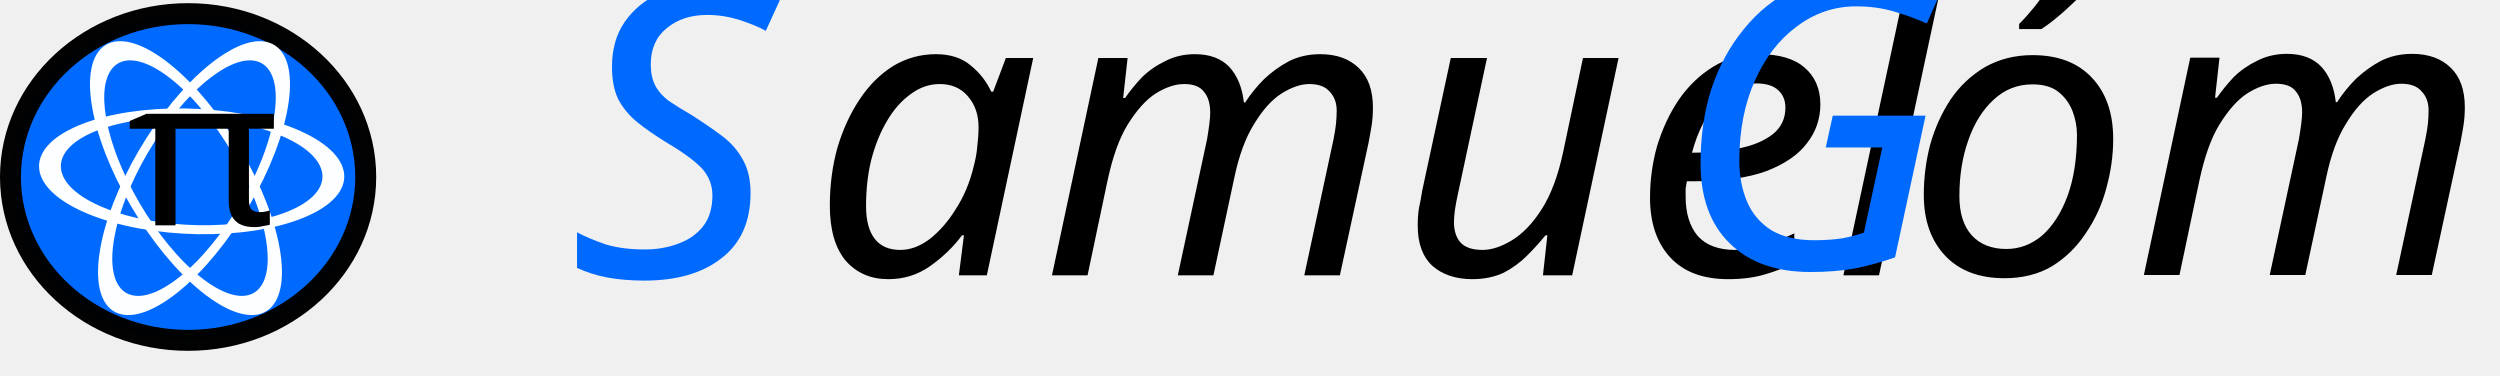
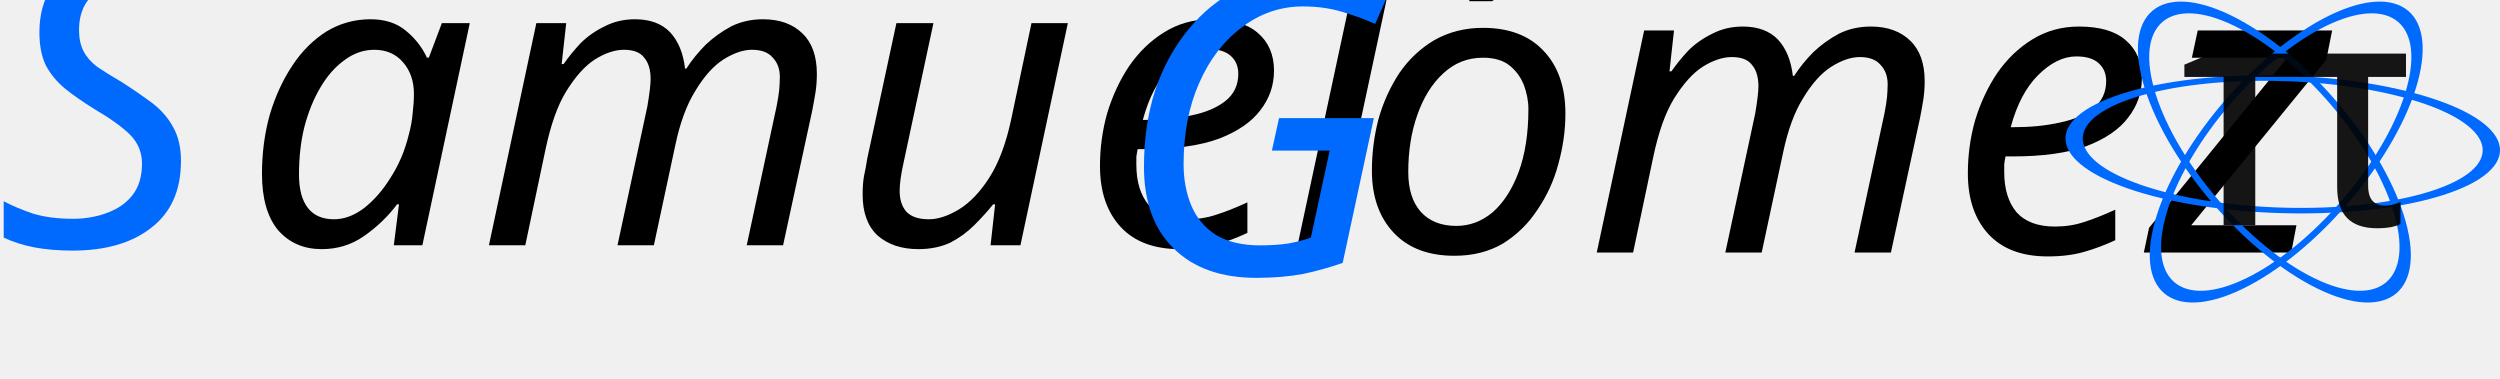
- <svg xmlns="http://www.w3.org/2000/svg" width="61.461mm" height="9.224mm" viewBox="0 0 61.461 9.224" version="1.1" id="svg8">
+ <svg xmlns="http://www.w3.org/2000/svg" width="60.155mm" height="9.096mm" viewBox="0 0 60.155 9.096" version="1.1" id="svg8">
  <defs id="defs2">
    <pattern patternUnits="userSpaceOnUse" width="298.418" height="331.837" patternTransform="matrix(0.2645833,0,0,0.2645833,84.90015,41.94666)" id="pattern4597">
      <g transform="matrix(3.779528,0,0,3.779528,-203.0253,-85.68141)" style="fill:#000200;fill-opacity:0;stroke:#000000;stroke-opacity:1" id="g856">
        <g id="g827" style="fill:#000200;fill-opacity:0;stroke:#000000;stroke-opacity:1" transform="translate(5.858631,9.071429)">
          <path id="rect819" d="M 47.908,13.648 H 126.753 V 59.619 H 47.908 Z" style="opacity:1;fill:#000200;fill-opacity:0;fill-rule:evenodd;stroke:#000000;stroke-width:0.1;stroke-linecap:round;stroke-linejoin:round;stroke-miterlimit:4;stroke-dasharray:none;stroke-dashoffset:0;stroke-opacity:1" />
          <path id="path821" d="M 126.765,60.722 A 39.418,40.625 0 0 1 87.347,101.347 39.418,40.625 0 0 1 47.928,60.722 39.418,40.625 0 0 1 87.347,20.098 39.418,40.625 0 0 1 126.765,60.722 Z" style="opacity:1;vector-effect:none;fill:#000200;fill-opacity:0;fill-rule:evenodd;stroke:#000000;stroke-width:0.1;stroke-linecap:butt;stroke-linejoin:miter;stroke-miterlimit:4;stroke-dasharray:none;stroke-dashoffset:0;stroke-opacity:1" />
        </g>
      </g>
    </pattern>
  </defs>
-   <g id="layer1" transform="translate(-81.28271,-110.4768)">
-     <text xml:space="preserve" style="font-style:italic;font-variant:normal;font-weight:normal;font-stretch:normal;font-size:9.972px;line-height:1.25;font-family:'Brush Script MT';-inkscape-font-specification:'Brush Script MT, Italic';font-variant-ligatures:normal;font-variant-caps:normal;font-variant-numeric:normal;font-feature-settings:normal;text-align:start;letter-spacing:0px;word-spacing:0px;writing-mode:lr-tb;text-anchor:start;fill:#006aff;fill-opacity:1;stroke:none;stroke-width:0.249" x="95.282" y="117.28" id="text5464">
-       <tspan id="tspan5462" x="95.282" y="117.28" style="font-style:italic;font-variant:normal;font-weight:normal;font-stretch:normal;font-size:9.972px;font-family:'Brush Script MT';-inkscape-font-specification:'Brush Script MT, Italic';font-variant-ligatures:normal;font-variant-caps:normal;font-variant-numeric:normal;font-feature-settings:normal;text-align:start;writing-mode:lr-tb;text-anchor:start;fill:#006aff;fill-opacity:1;stroke-width:0.249">S</tspan>
+   <g id="layer1" transform="translate(-81.73535,-111.2831)">
+     <g id="g1015" transform="translate(-13.64451,-0.06202048)">
+       <text id="text5464" y="117.28" x="95.282" style="font-style:italic;font-variant:normal;font-weight:normal;font-stretch:normal;font-size:9.972px;line-height:1.25;font-family:'Brush Script MT';-inkscape-font-specification:'Brush Script MT, Italic';font-variant-ligatures:normal;font-variant-caps:normal;font-variant-numeric:normal;font-feature-settings:normal;text-align:start;letter-spacing:0px;word-spacing:0px;writing-mode:lr-tb;text-anchor:start;fill:#006aff;fill-opacity:1;stroke:none;stroke-width:0.249" xml:space="preserve">
+         <tspan style="font-style:italic;font-variant:normal;font-weight:normal;font-stretch:normal;font-size:9.972px;font-family:'Brush Script MT';-inkscape-font-specification:'Brush Script MT, Italic';font-variant-ligatures:normal;font-variant-caps:normal;font-variant-numeric:normal;font-feature-settings:normal;text-align:start;writing-mode:lr-tb;text-anchor:start;fill:#006aff;fill-opacity:1;stroke-width:0.249" y="117.28" x="95.282" id="tspan5462">S</tspan>
+       </text>
+       <text id="text5468" y="117.245" x="101.198" style="font-style:italic;font-variant:normal;font-weight:normal;font-stretch:normal;font-size:9.972px;line-height:1.25;font-family:'Brush Script MT';-inkscape-font-specification:'Brush Script MT, Italic';font-variant-ligatures:normal;font-variant-caps:normal;font-variant-numeric:normal;font-feature-settings:normal;text-align:start;letter-spacing:0px;word-spacing:0px;writing-mode:lr-tb;text-anchor:start;fill:#000000;fill-opacity:1;stroke:none;stroke-width:0.249" xml:space="preserve">
+         <tspan style="font-style:italic;font-variant:normal;font-weight:normal;font-stretch:normal;font-size:9.972px;font-family:'Brush Script MT';-inkscape-font-specification:'Brush Script MT, Italic';font-variant-ligatures:normal;font-variant-caps:normal;font-variant-numeric:normal;font-feature-settings:normal;text-align:start;writing-mode:lr-tb;text-anchor:start;stroke-width:0.249" y="117.245" x="101.198" id="tspan5466">amuel</tspan>
+       </text>
+     </g>
+     <text xml:space="preserve" style="font-style:italic;font-variant:normal;font-weight:normal;font-stretch:normal;font-size:9.972px;line-height:1.25;font-family:'Brush Script MT';-inkscape-font-specification:'Brush Script MT, Italic';font-variant-ligatures:normal;font-variant-caps:normal;font-variant-numeric:normal;font-feature-settings:normal;text-align:start;letter-spacing:0px;word-spacing:0px;writing-mode:lr-tb;text-anchor:start;fill:#006aff;fill-opacity:1;stroke:none;stroke-width:0.249" x="108.543" y="117.876" id="text5472">
+       <tspan id="tspan5470" x="108.543" y="117.876" style="font-style:italic;font-variant:normal;font-weight:normal;font-stretch:normal;font-size:9.972px;font-family:'Brush Script MT';-inkscape-font-specification:'Brush Script MT, Italic';font-variant-ligatures:normal;font-variant-caps:normal;font-variant-numeric:normal;font-feature-settings:normal;text-align:start;writing-mode:lr-tb;text-anchor:start;fill:#006aff;fill-opacity:1;stroke-width:0.249">G</tspan>
    </text>
-     <text xml:space="preserve" style="font-style:italic;font-variant:normal;font-weight:normal;font-stretch:normal;font-size:9.972px;line-height:1.25;font-family:'Brush Script MT';-inkscape-font-specification:'Brush Script MT, Italic';font-variant-ligatures:normal;font-variant-caps:normal;font-variant-numeric:normal;font-feature-settings:normal;text-align:start;letter-spacing:0px;word-spacing:0px;writing-mode:lr-tb;text-anchor:start;fill:#000000;fill-opacity:1;stroke:none;stroke-width:0.249" x="101.198" y="117.245" id="text5468">
-       <tspan id="tspan5466" x="101.198" y="117.245" style="font-style:italic;font-variant:normal;font-weight:normal;font-stretch:normal;font-size:9.972px;font-family:'Brush Script MT';-inkscape-font-specification:'Brush Script MT, Italic';font-variant-ligatures:normal;font-variant-caps:normal;font-variant-numeric:normal;font-feature-settings:normal;text-align:start;writing-mode:lr-tb;text-anchor:start;stroke-width:0.249">amuel</tspan>
+     <text xml:space="preserve" style="font-style:italic;font-variant:normal;font-weight:normal;font-stretch:normal;font-size:9.972px;line-height:1.25;font-family:'Brush Script MT';-inkscape-font-specification:'Brush Script MT, Italic';font-variant-ligatures:normal;font-variant-caps:normal;font-variant-numeric:normal;font-feature-settings:normal;text-align:start;letter-spacing:0px;word-spacing:0px;writing-mode:lr-tb;text-anchor:start;fill:#000000;fill-opacity:1;stroke:none;stroke-width:0.249" x="114.262" y="117.361" id="text5476">
+       <tspan id="tspan5474" x="114.262" y="117.361" style="font-style:italic;font-variant:normal;font-weight:normal;font-stretch:normal;font-size:9.972px;font-family:'Brush Script MT';-inkscape-font-specification:'Brush Script MT, Italic';font-variant-ligatures:normal;font-variant-caps:normal;font-variant-numeric:normal;font-feature-settings:normal;text-align:start;writing-mode:lr-tb;text-anchor:start;stroke-width:0.249">ómez</tspan>
    </text>
-     <text xml:space="preserve" style="font-style:italic;font-variant:normal;font-weight:normal;font-stretch:normal;font-size:9.972px;line-height:1.25;font-family:'Brush Script MT';-inkscape-font-specification:'Brush Script MT, Italic';font-variant-ligatures:normal;font-variant-caps:normal;font-variant-numeric:normal;font-feature-settings:normal;text-align:start;letter-spacing:0px;word-spacing:0px;writing-mode:lr-tb;text-anchor:start;fill:#006aff;fill-opacity:1;stroke:none;stroke-width:0.249" x="122.373" y="117.07" id="text5472">
-       <tspan id="tspan5470" x="122.373" y="117.07" style="font-style:italic;font-variant:normal;font-weight:normal;font-stretch:normal;font-size:9.972px;font-family:'Brush Script MT';-inkscape-font-specification:'Brush Script MT, Italic';font-variant-ligatures:normal;font-variant-caps:normal;font-variant-numeric:normal;font-feature-settings:normal;text-align:start;writing-mode:lr-tb;text-anchor:start;fill:#006aff;fill-opacity:1;stroke-width:0.249">G</tspan>
-     </text>
-     <text xml:space="preserve" style="font-style:italic;font-variant:normal;font-weight:normal;font-stretch:normal;font-size:9.972px;line-height:1.25;font-family:'Brush Script MT';-inkscape-font-specification:'Brush Script MT, Italic';font-variant-ligatures:normal;font-variant-caps:normal;font-variant-numeric:normal;font-feature-settings:normal;text-align:start;letter-spacing:0px;word-spacing:0px;writing-mode:lr-tb;text-anchor:start;fill:#000000;fill-opacity:1;stroke:none;stroke-width:0.249" x="128.093" y="117.237" id="text5476">
-       <tspan id="tspan5474" x="128.093" y="117.237" style="font-style:italic;font-variant:normal;font-weight:normal;font-stretch:normal;font-size:9.972px;font-family:'Brush Script MT';-inkscape-font-specification:'Brush Script MT, Italic';font-variant-ligatures:normal;font-variant-caps:normal;font-variant-numeric:normal;font-feature-settings:normal;text-align:start;writing-mode:lr-tb;text-anchor:start;stroke-width:0.249">ómez</tspan>
-     </text>
-     <path style="opacity:1;vector-effect:none;fill:#006aff;fill-opacity:1;fill-rule:evenodd;stroke:#000000;stroke-width:0.515;stroke-linecap:round;stroke-linejoin:round;stroke-miterlimit:4;stroke-dasharray:none;stroke-dashoffset:4.427;stroke-opacity:0.991" d="m 85.907,110.812 a 4.367,4.016 0 0 0 -4.367,4.016 4.367,4.016 0 0 0 4.367,4.016 4.367,4.016 0 0 0 4.367,-4.016 4.367,4.016 0 0 0 -4.367,-4.016 z" id="path945" />
-     <g id="g897" transform="matrix(0.1742299,0,0,0.178555,78.75335,91.84253)" style="stroke:#ffffff;stroke-width:1.951;stroke-linejoin:round;stroke-miterlimit:4;stroke-dasharray:none;stroke-dashoffset:0;stroke-opacity:0.991">
-       <ellipse transform="matrix(0.83001,-0.5577486,0.2125824,-0.9771431,0,0)" ry="15.907" rx="14.543" cy="-188.231" cx="98.684" id="path843" style="opacity:1;vector-effect:none;fill:none;fill-opacity:1;fill-rule:evenodd;stroke:#ffffff;stroke-width:2.345;stroke-linecap:butt;stroke-linejoin:round;stroke-miterlimit:4;stroke-dasharray:none;stroke-dashoffset:0;stroke-opacity:0.991" />
-       <ellipse transform="matrix(-0.83001,-0.5577486,-0.2125824,-0.9771431,0,0)" ry="15.907" rx="14.543" cy="-121.658" cx="-17.947" id="path843-0" style="opacity:1;vector-effect:none;fill:none;fill-opacity:1;fill-rule:evenodd;stroke:#ffffff;stroke-width:2.345;stroke-linecap:butt;stroke-linejoin:round;stroke-miterlimit:4;stroke-dasharray:none;stroke-dashoffset:0;stroke-opacity:0.991" />
-       <ellipse transform="matrix(-0.9274507,0.3739456,-0.9280517,-0.3724513,0,0)" ry="15.907" rx="14.543" cy="-193.814" cx="149.128" id="path843-0-9" style="opacity:1;vector-effect:none;fill:none;fill-opacity:1;fill-rule:evenodd;stroke:#ffffff;stroke-width:2.345;stroke-linecap:butt;stroke-linejoin:round;stroke-miterlimit:4;stroke-dasharray:none;stroke-dashoffset:0;stroke-opacity:0.991" />
+     <g id="g897" transform="matrix(0.2510385,0,0,0.1984086,126.2293,89.36963)" style="fill:none;fill-opacity:1;stroke:#006aff;stroke-width:1.053;stroke-linejoin:round;stroke-miterlimit:4;stroke-dasharray:none;stroke-dashoffset:0;stroke-opacity:1">
+       <ellipse transform="matrix(0.83001,-0.5577486,0.2125824,-0.9771431,0,0)" ry="15.907" rx="14.543" cy="-188.231" cx="98.684" id="path843" style="opacity:1;vector-effect:none;fill:none;fill-opacity:1;fill-rule:evenodd;stroke:#006aff;stroke-width:1.265;stroke-linecap:butt;stroke-linejoin:round;stroke-miterlimit:4;stroke-dasharray:none;stroke-dashoffset:0;stroke-opacity:1" />
+       <ellipse transform="matrix(-0.83001,-0.5577486,-0.2125824,-0.9771431,0,0)" ry="15.907" rx="14.543" cy="-121.658" cx="-17.947" id="path843-0" style="opacity:1;vector-effect:none;fill:none;fill-opacity:1;fill-rule:evenodd;stroke:#006aff;stroke-width:1.265;stroke-linecap:butt;stroke-linejoin:round;stroke-miterlimit:4;stroke-dasharray:none;stroke-dashoffset:0;stroke-opacity:1" />
+       <ellipse transform="matrix(-0.9274507,0.3739456,-0.9280517,-0.3724513,0,0)" ry="15.907" rx="14.543" cy="-193.814" cx="149.128" id="path843-0-9" style="opacity:1;vector-effect:none;fill:none;fill-opacity:1;fill-rule:evenodd;stroke:#006aff;stroke-width:1.265;stroke-linecap:butt;stroke-linejoin:round;stroke-miterlimit:4;stroke-dasharray:none;stroke-dashoffset:0;stroke-opacity:1" />
    </g>
-     <text xml:space="preserve" style="font-style:normal;font-weight:normal;font-size:5.415px;line-height:1.25;font-family:sans-serif;letter-spacing:0px;word-spacing:0px;fill:#000000;fill-opacity:1;stroke:none;stroke-width:0.212;stroke-miterlimit:4;stroke-dasharray:none;stroke-opacity:0.991" x="79.64" y="122.956" id="text994" transform="scale(1.059828,0.9435492)">
-       <tspan id="tspan992" x="79.64" y="122.956" style="font-style:normal;font-variant:normal;font-weight:normal;font-stretch:normal;font-size:5.415px;font-family:'Arial Rounded MT Bold';-inkscape-font-specification:'Arial Rounded MT Bold, Normal';font-variant-ligatures:normal;font-variant-caps:normal;font-variant-numeric:normal;font-feature-settings:normal;text-align:start;writing-mode:lr-tb;text-anchor:start;fill:#000000;fill-opacity:1;stroke:none;stroke-width:0.212;stroke-miterlimit:4;stroke-dasharray:none;stroke-opacity:0.991">π</tspan>
+     <text xml:space="preserve" style="font-style:normal;font-weight:normal;font-size:8.167px;line-height:1.25;font-family:sans-serif;letter-spacing:0px;word-spacing:0px;fill:#000000;fill-opacity:0.912;stroke:none;stroke-width:0.319;stroke-miterlimit:4;stroke-dasharray:none;stroke-opacity:0.991" x="126.623" y="123.683" id="text994" transform="scale(1.059828,0.9435493)">
+       <tspan id="tspan992" x="126.623" y="123.683" style="font-style:normal;font-variant:normal;font-weight:normal;font-stretch:normal;font-size:8.167px;font-family:'Arial Rounded MT Bold';-inkscape-font-specification:'Arial Rounded MT Bold, Normal';font-variant-ligatures:normal;font-variant-caps:normal;font-variant-numeric:normal;font-feature-settings:normal;text-align:start;writing-mode:lr-tb;text-anchor:start;fill:#000000;fill-opacity:0.912;stroke:none;stroke-width:0.319;stroke-miterlimit:4;stroke-dasharray:none;stroke-opacity:0.991">π</tspan>
    </text>
  </g>
</svg>
